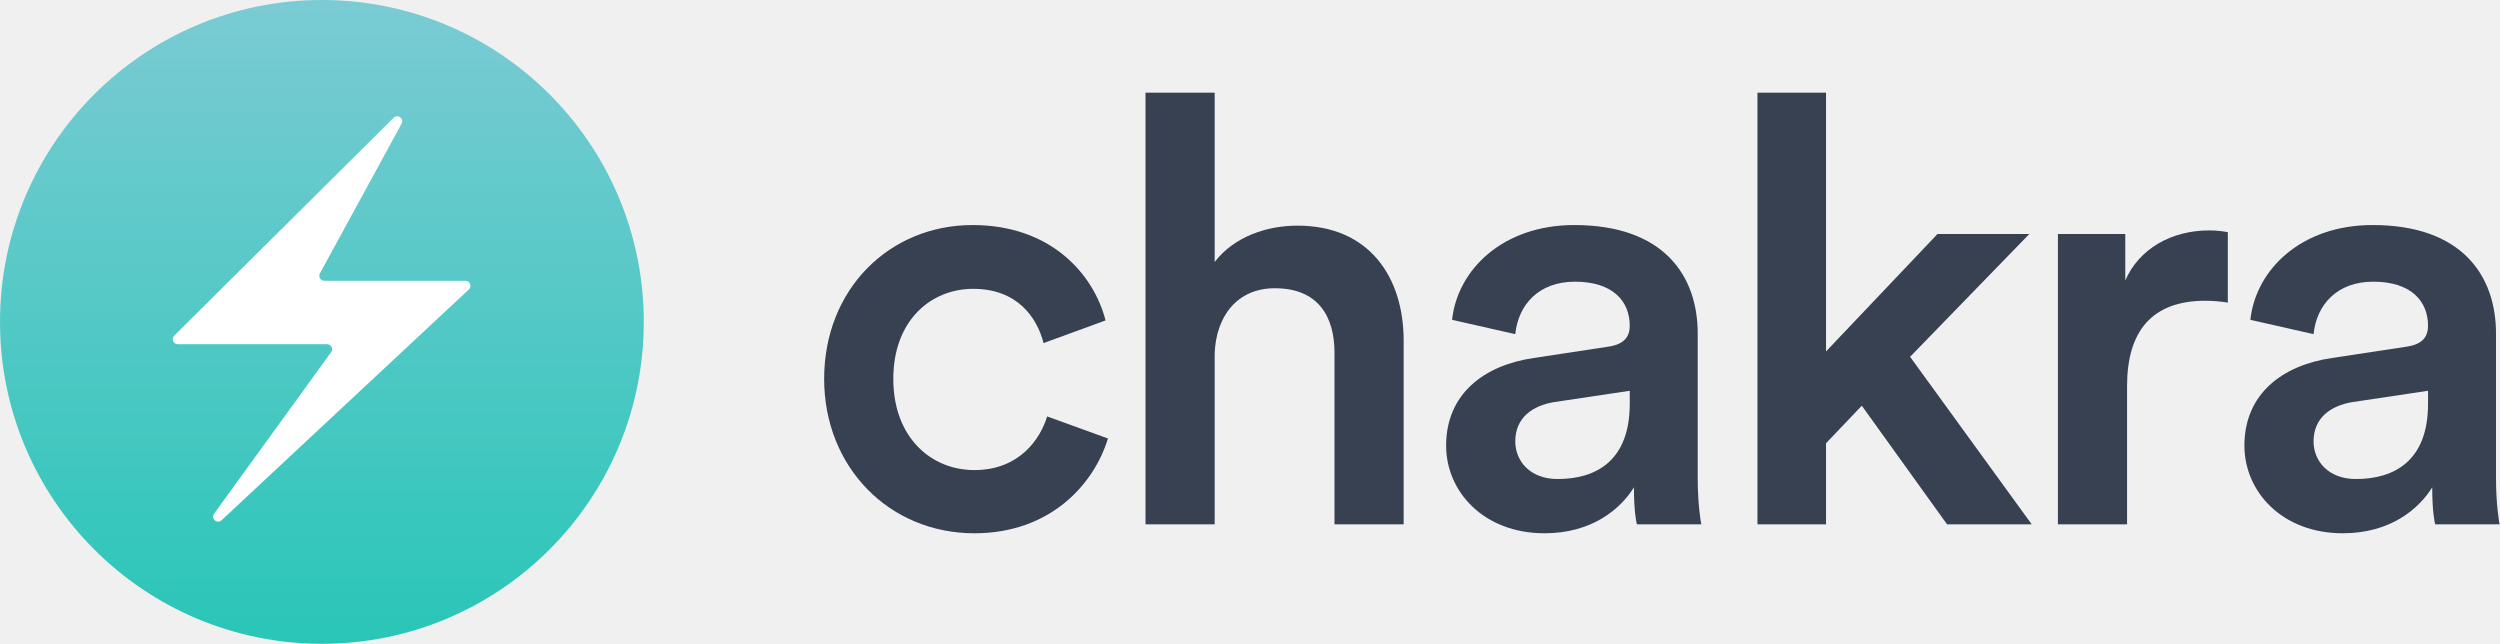
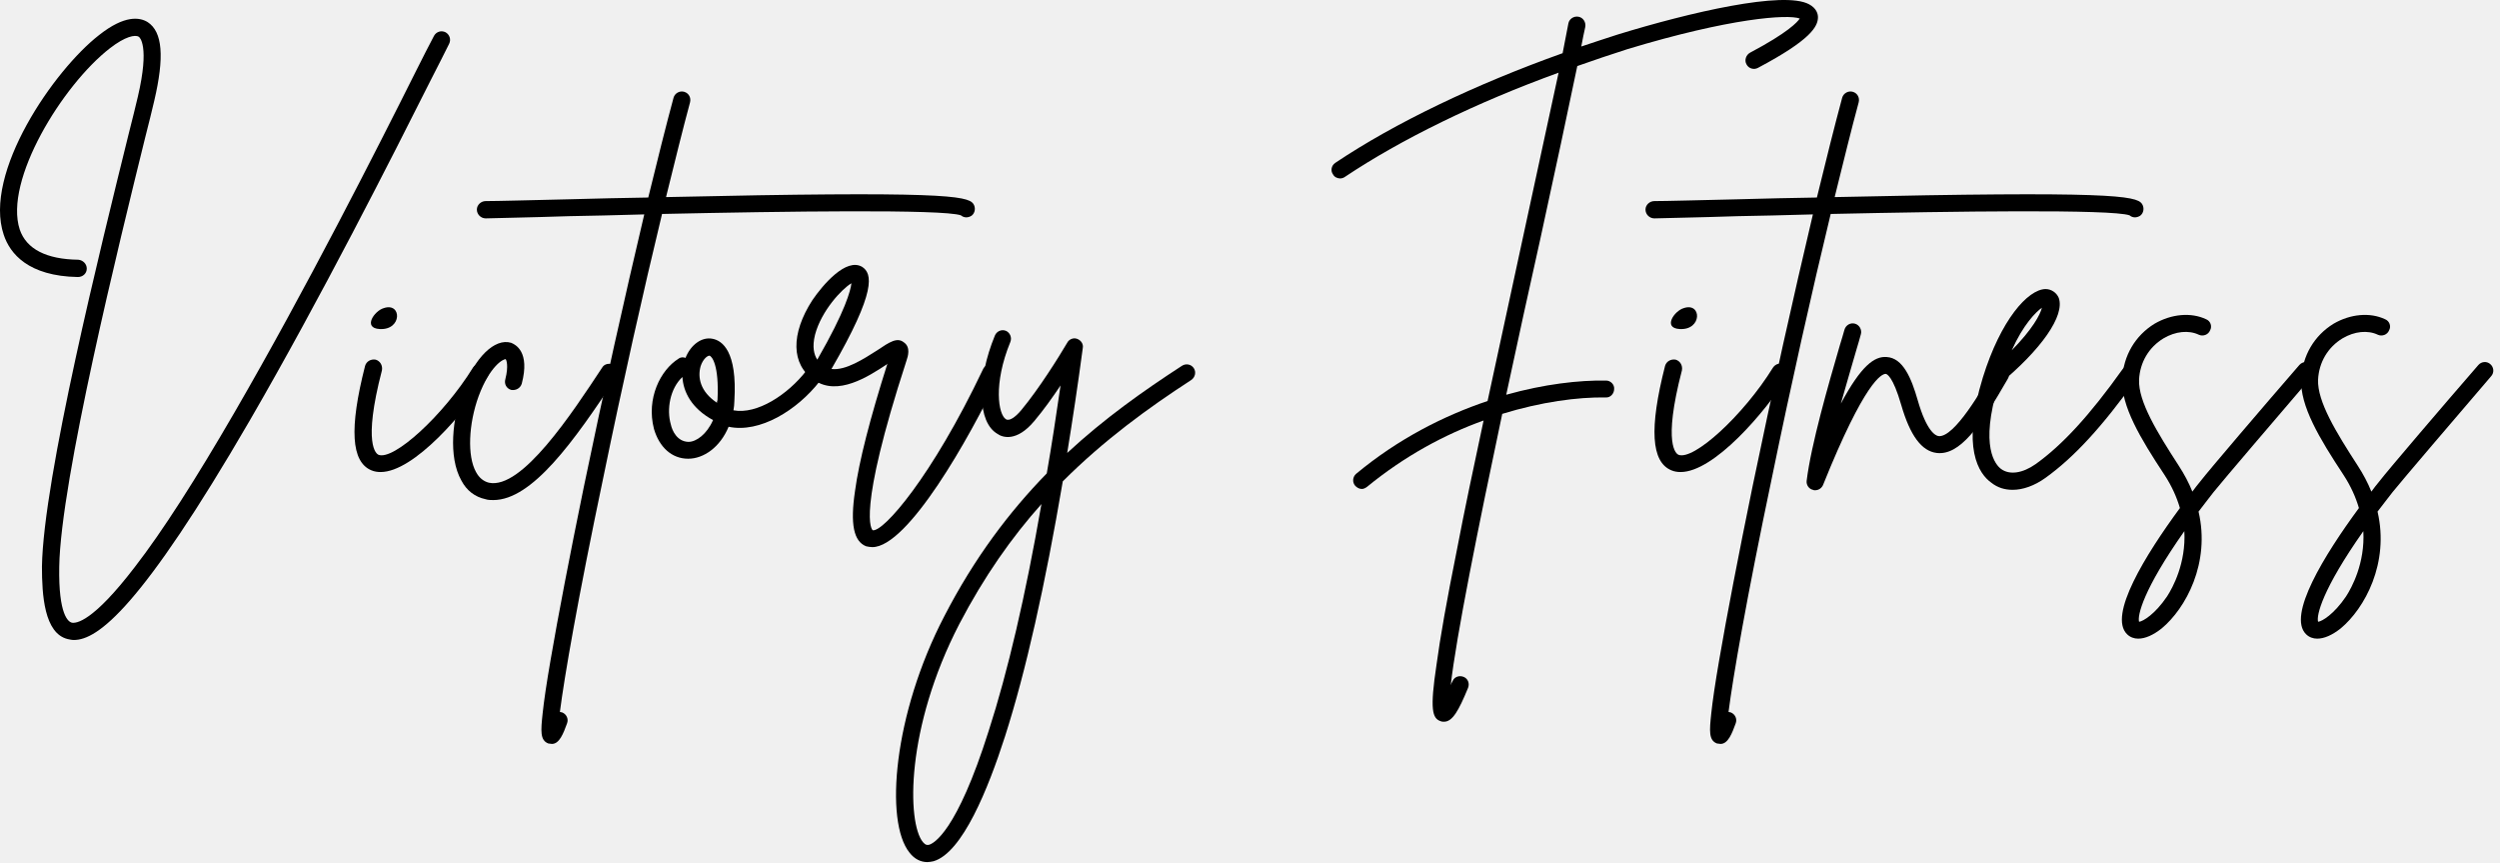
- <svg xmlns="http://www.w3.org/2000/svg" width="998" height="257" viewBox="0 0 998 257" fill="none">
-   <g clip-path="url(#clip0)">
-     <path d="M388.5 115.302C406.112 115.302 413.966 126.726 416.584 136.96L441.336 127.916C436.576 109.352 419.44 89.836 388.262 89.836C354.942 89.836 329 115.54 329 151.24C329 186.464 354.942 212.882 388.976 212.882C419.44 212.882 436.814 193.128 442.288 175.04L418.012 166.234C415.394 175.04 407.064 187.654 388.976 187.654C371.602 187.654 356.608 174.564 356.608 151.24C356.608 127.916 371.602 115.302 388.5 115.302Z" fill="#374152" />
-     <path d="M484.894 141.244C485.37 126.488 493.7 115.064 508.932 115.064C526.306 115.064 532.732 126.488 532.732 140.768V209.312H560.34V136.008C560.34 110.542 546.536 90.074 517.976 90.074C505.838 90.074 492.748 94.358 484.894 104.592V37H457.286V209.312H484.894V141.244Z" fill="#374152" />
-     <path d="M577.29 177.896C577.29 196.222 592.284 212.882 616.56 212.882C635.362 212.882 646.786 203.362 652.26 194.556C652.26 203.838 653.212 208.598 653.45 209.312H679.154C678.916 208.122 677.726 201.22 677.726 190.748V133.152C677.726 110.066 664.16 89.836 628.46 89.836C599.9 89.836 581.812 107.686 579.67 127.678L604.898 133.39C606.088 121.728 614.18 112.446 628.698 112.446C643.93 112.446 650.594 120.3 650.594 130.058C650.594 134.104 648.69 137.436 642.026 138.388L612.276 142.91C592.522 145.766 577.29 157.19 577.29 177.896ZM621.796 191.224C610.848 191.224 604.898 184.084 604.898 176.23C604.898 166.71 611.8 161.95 620.368 160.522L650.594 156V161.236C650.594 183.846 637.266 191.224 621.796 191.224Z" fill="#374152" />
-     <path d="M810.108 93.406H773.456L728.95 140.292V37H701.58V209.312H728.95V176.944L743.23 161.95L777.264 209.312H811.06L762.508 142.434L810.108 93.406Z" fill="#374152" />
-     <path d="M889.349 92.692C888.159 92.454 885.303 91.978 881.971 91.978C866.739 91.978 853.887 99.356 848.413 111.97V93.406H821.519V209.312H849.127V154.096C849.127 132.438 858.885 120.062 880.305 120.062C883.161 120.062 886.255 120.3 889.349 120.776V92.692Z" fill="#374152" />
-     <path d="M895.968 177.896C895.968 196.222 910.962 212.882 935.238 212.882C954.04 212.882 965.464 203.362 970.938 194.556C970.938 203.838 971.89 208.598 972.128 209.312H997.832C997.594 208.122 996.404 201.22 996.404 190.748V133.152C996.404 110.066 982.838 89.836 947.138 89.836C918.578 89.836 900.49 107.686 898.348 127.678L923.576 133.39C924.766 121.728 932.858 112.446 947.376 112.446C962.608 112.446 969.272 120.3 969.272 130.058C969.272 134.104 967.368 137.436 960.704 138.388L930.954 142.91C911.2 145.766 895.968 157.19 895.968 177.896ZM940.474 191.224C929.526 191.224 923.576 184.084 923.576 176.23C923.576 166.71 930.478 161.95 939.046 160.522L969.272 156V161.236C969.272 183.846 955.944 191.224 940.474 191.224Z" fill="#374152" />
-     <rect width="257" height="257" rx="128.5" fill="url(#paint0_linear)" />
-     <path d="M69.558 133.985L157.15 46.996C158.787 45.371 161.42 47.348 160.315 49.373L127.714 109.125C126.987 110.457 127.951 112.083 129.47 112.083H185.809C187.624 112.083 188.501 114.306 187.174 115.545L88.446 207.687C86.675 209.339 84.04 207.011 85.462 205.051L132.197 140.578C133.156 139.256 132.211 137.404 130.578 137.404H70.968C69.183 137.404 68.292 135.243 69.558 133.985Z" fill="white" />
-   </g>
-   <defs>
-     <linearGradient id="paint0_linear" x1="128.5" y1="0" x2="128.5" y2="257" gradientUnits="userSpaceOnUse">
-       <stop stop-color="#7BCBD4" />
-       <stop offset="1" stop-color="#29C6B7" />
-     </linearGradient>
-     <clipPath id="clip0">
-       <rect width="997.832" height="257" fill="white" />
-     </clipPath>
-   </defs>
+ <svg xmlns="http://www.w3.org/2000/svg" width="261" height="90" viewBox="0 0 261 90">
+   <path d="M46.534 3.369C46.073 3.138 45.561 3.324 45.33 3.74C44.818 4.714 44.171 5.968 43.383 7.544C39.393 15.523 31.881 30.317 24.509 43.024C20.424 50.069 16.946 55.499 14.071 59.208C9.665 64.959 7.949 65.099 7.487 65.004C7.161 64.913 6.097 64.261 6.187 59.163C6.328 50.165 12.495 25.169 15.14 14.454C15.556 12.834 15.883 11.489 16.113 10.51C17.177 5.968 16.992 3.324 15.416 2.305C14.583 1.793 13.007 1.562 10.362 3.65C5.63 7.313 -1.787 18.073 0.391 24.516C1.038 26.468 2.94 28.832 8.134 28.922C8.646 28.922 9.063 28.551 9.063 28.044C9.063 27.532 8.646 27.161 8.184 27.116C4.842 27.07 2.755 26.002 2.062 23.964C0.391 18.86 6.513 8.889 11.476 5.04C13.097 3.785 14.116 3.605 14.487 3.836C14.583 3.881 15.647 4.764 14.397 10.094C14.166 11.067 13.84 12.412 13.424 14.038C10.548 25.675 4.521 49.934 4.381 59.163C4.381 62.083 4.611 66.118 7.07 66.72C7.301 66.765 7.487 66.815 7.718 66.815C10.222 66.815 14.768 63.383 26.085 43.902C33.457 31.195 40.969 16.356 45.004 8.332C45.792 6.801 46.444 5.502 46.906 4.578C47.136 4.112 46.951 3.605 46.534 3.369Z" fill="currentColor" />
+   <path d="M50.604 38.105C50.182 37.83 49.676 37.965 49.395 38.386C46.288 43.395 41.094 48.122 39.519 47.475C39.333 47.379 37.847 46.501 39.89 38.663C39.98 38.151 39.704 37.689 39.237 37.548C38.731 37.458 38.264 37.734 38.129 38.201C36.457 44.74 36.688 48.217 38.776 49.096C39.102 49.236 39.423 49.281 39.749 49.281C43.227 49.281 48.562 43.069 50.925 39.31C51.156 38.893 51.02 38.336 50.604 38.105ZM39.659 34.352C42.023 34.487 41.977 31.521 40.076 32.169C39.102 32.45 37.847 34.257 39.659 34.352Z" fill="currentColor" />
+   <path d="M64.094 38.106C63.677 37.875 63.12 37.965 62.884 38.387C59.733 43.164 54.494 51.138 51.061 50.395C50.504 50.255 50.042 49.889 49.716 49.281C48.788 47.615 48.928 44.273 49.992 41.352C51.151 38.246 52.547 37.458 52.823 37.503C52.868 37.549 53.149 38.151 52.778 39.591C52.637 40.103 52.913 40.565 53.38 40.705C53.892 40.795 54.353 40.519 54.494 40.053C55.372 36.715 53.841 35.973 53.38 35.787C51.663 35.275 49.576 37.318 48.326 40.75C47.257 43.626 46.796 47.706 48.186 50.165C48.743 51.233 49.621 51.881 50.69 52.112C50.966 52.207 51.247 52.207 51.523 52.207C55.558 52.207 59.919 46.13 64.37 39.36C64.651 38.944 64.51 38.387 64.094 38.106Z" fill="currentColor" />
+   <path d="M101.654 21.274C101.052 20.436 98.362 19.929 69.562 20.577C70.49 16.818 71.323 13.436 72.066 10.696C72.201 10.189 71.925 9.722 71.464 9.587C70.997 9.446 70.49 9.722 70.35 10.189C69.562 13.109 68.678 16.632 67.705 20.622C65.156 20.667 62.37 20.717 59.359 20.807C55.23 20.903 51.983 20.993 50.733 20.993C50.221 20.993 49.805 21.41 49.805 21.876C49.805 22.383 50.221 22.8 50.733 22.8C52.028 22.755 55.275 22.709 59.405 22.569C61.583 22.524 64.272 22.479 67.288 22.383C65.291 30.824 63.023 40.936 60.98 50.812C59.495 58.048 58.291 64.311 57.503 68.903C57.086 71.312 56.805 73.214 56.67 74.513C56.484 76.275 56.389 77.293 57.272 77.62C57.407 77.62 57.503 77.665 57.643 77.665C58.431 77.665 58.848 76.551 59.219 75.532C59.405 75.07 59.174 74.558 58.707 74.373C58.617 74.373 58.567 74.328 58.476 74.328C58.938 70.71 60.333 62.595 63.023 49.793C65.015 40.103 67.193 30.407 69.145 22.338C81.897 22.062 98.452 21.826 100.354 22.479C100.68 22.755 101.097 22.755 101.468 22.524C101.839 22.248 101.93 21.691 101.654 21.274Z" fill="currentColor" />
+   <path d="M85.461 38.572C85.044 38.246 84.487 38.336 84.211 38.708C82.264 41.212 79.062 43.299 76.603 42.838C76.654 42.512 76.699 42.185 76.699 41.864C77.02 36.62 75.399 35.556 74.425 35.37C73.311 35.14 72.152 35.973 71.595 37.363C71.364 37.273 71.088 37.273 70.853 37.458C69.001 38.617 67.47 41.583 68.303 44.785C68.86 46.687 70.16 47.891 71.876 47.891C73.497 47.891 75.213 46.687 76.097 44.554C79.344 45.246 83.238 42.838 85.601 39.822C85.927 39.405 85.832 38.848 85.461 38.572ZM71.921 46.13C71.876 46.13 71.876 46.13 71.876 46.13C70.717 46.085 70.205 44.971 70.065 44.323C69.603 42.742 69.974 40.565 71.274 39.36C71.364 40.936 72.248 42.652 74.471 43.856C73.823 45.342 72.709 46.13 71.921 46.13ZM74.937 41.769C74.887 41.864 74.887 41.955 74.887 42.05C73.126 40.891 72.85 39.405 73.171 38.246C73.407 37.503 73.868 37.132 74.099 37.132C74.33 37.177 75.123 38.06 74.937 41.769Z" fill="currentColor" />
+   <path d="M103.86 38.151C103.398 37.92 102.841 38.106 102.656 38.572C97.321 49.793 92.268 55.544 91.154 55.359C91.058 55.314 89.437 53.738 94.676 37.644C94.817 37.228 95.143 36.254 94.4 35.742C93.703 35.185 92.915 35.697 91.615 36.575C90.225 37.458 88.323 38.708 86.838 38.522C91.57 30.363 91.108 28.551 90.04 27.858C88.368 26.885 85.96 29.71 84.846 31.336C82.572 34.859 82.617 38.061 85.031 39.682C87.49 41.398 90.687 39.31 92.589 38.061C92.639 38.016 92.639 38.016 92.684 37.965C90.873 43.671 89.713 48.172 89.297 51.279C88.79 54.711 89.156 56.518 90.456 57.03C90.687 57.075 90.873 57.12 91.108 57.12C94.817 57.12 101.26 45.714 104.276 39.36C104.462 38.894 104.276 38.337 103.86 38.151ZM85.122 34.954C85.774 32.45 87.952 30.132 88.925 29.575C88.835 30.317 88.323 32.4 85.357 37.549C85.031 37.042 84.8 36.254 85.122 34.954Z" fill="currentColor" />
+   <path d="M124.678 38.432C124.402 38.015 123.845 37.92 123.428 38.201C119.439 40.795 115.359 43.671 111.46 47.289C112.017 43.857 112.574 40.193 113.086 36.344C113.176 35.928 112.9 35.511 112.483 35.371C112.112 35.23 111.645 35.416 111.46 35.787C110.531 37.363 108.494 40.61 106.682 42.793C106.035 43.581 105.388 43.997 105.061 43.766C104.273 43.3 103.716 40.103 105.523 35.697C105.709 35.23 105.478 34.723 105.061 34.538C104.6 34.352 104.088 34.583 103.902 35.044C102 39.681 102.091 44.087 104.178 45.297C104.69 45.668 106.175 46.175 108.027 43.952C109.001 42.793 109.929 41.493 110.767 40.239C110.3 43.44 109.839 46.501 109.327 49.422C105.433 53.411 101.769 58.234 98.613 64.356C93.329 74.513 92.355 85.78 95 89.026C95.507 89.679 96.159 90 96.851 90C97.082 90 97.268 89.955 97.504 89.91C100.515 89.026 103.205 82.352 104.966 76.877C107.149 70.062 109.141 61.155 110.998 50.255C115.309 45.944 119.9 42.607 124.402 39.681C124.818 39.405 124.959 38.848 124.678 38.432ZM103.255 76.32C99.913 86.894 97.504 88.053 97.037 88.193C96.851 88.239 96.666 88.239 96.39 87.917C94.719 85.875 94.578 75.994 100.194 65.144C102.788 60.181 105.664 56.101 108.77 52.624C107.104 62.224 105.247 70.153 103.255 76.32Z" fill="currentColor" />
+   <path d="M188.943 0.448C186.298 -0.987 176.513 1.281 168.955 3.605C167.655 4.021 166.401 4.438 165.151 4.855C165.292 4.112 165.427 3.419 165.568 2.812C165.658 2.305 165.337 1.839 164.87 1.748C164.363 1.653 163.897 1.979 163.806 2.441C163.621 3.369 163.435 4.393 163.204 5.552C154.111 8.799 145.67 12.834 139.458 17.004C139.041 17.285 138.946 17.842 139.227 18.213C139.367 18.489 139.688 18.63 139.969 18.63C140.105 18.63 140.291 18.585 140.431 18.489C146.323 14.545 154.206 10.696 162.783 7.589C161.809 12.136 160.514 18.028 159.119 24.516C157.915 30.081 156.615 36.068 155.366 41.864C150.819 43.395 146.042 45.804 141.636 49.467C141.264 49.793 141.219 50.35 141.545 50.722C141.731 50.907 141.962 51.048 142.238 51.048C142.423 51.048 142.609 50.953 142.795 50.812C146.694 47.615 150.914 45.342 154.949 43.902C153.925 48.679 152.952 53.271 152.164 57.401C151.1 62.685 150.403 66.63 150.031 69.41C149.334 74.047 149.57 75.02 150.493 75.302C150.588 75.347 150.729 75.347 150.819 75.347C151.702 75.347 152.35 74.187 153.323 71.824C153.509 71.357 153.323 70.85 152.862 70.665C152.395 70.479 151.888 70.665 151.702 71.126C151.607 71.267 151.562 71.407 151.517 71.543C152.074 66.534 154.392 55.032 156.896 43.209C160.976 41.955 164.78 41.448 167.701 41.493C168.162 41.538 168.584 41.122 168.584 40.61C168.629 40.148 168.213 39.732 167.746 39.732C164.92 39.681 161.257 40.103 157.313 41.212C158.517 35.556 159.772 29.896 160.886 24.888C162.416 17.887 163.761 11.579 164.735 6.897C166.451 6.295 168.213 5.688 169.974 5.131C180.688 1.889 186.715 1.467 187.97 1.934C187.734 2.305 186.715 3.419 182.776 5.502C182.354 5.738 182.168 6.295 182.404 6.711C182.635 7.173 183.192 7.313 183.609 7.083C189.129 4.157 189.871 2.767 189.871 1.793C189.871 1.467 189.731 0.865 188.943 0.448Z" fill="currentColor" />
+   <path d="M186.377 38.105C185.956 37.83 185.449 37.965 185.168 38.386C182.062 43.395 176.868 48.122 175.292 47.475C175.106 47.379 173.621 46.501 175.663 38.663C175.754 38.151 175.478 37.689 175.011 37.548C174.504 37.458 174.037 37.734 173.902 38.201C172.231 44.74 172.462 48.217 174.549 49.096C174.875 49.236 175.197 49.281 175.523 49.281C179.001 49.281 184.335 43.069 186.699 39.31C186.929 38.893 186.794 38.336 186.377 38.105ZM175.433 34.352C177.796 34.487 177.751 31.521 175.849 32.169C174.875 32.45 173.621 34.257 175.433 34.352Z" fill="currentColor" />
+   <path d="M223.708 21.274C223.106 20.436 220.416 19.93 191.616 20.577C192.545 16.818 193.378 13.436 194.121 10.696C194.256 10.189 193.98 9.722 193.518 9.587C193.052 9.446 192.545 9.722 192.404 10.189C191.616 13.11 190.733 16.633 189.76 20.622C187.21 20.667 184.425 20.717 181.414 20.808C177.284 20.903 174.037 20.993 172.788 20.993C172.276 20.993 171.859 21.41 171.859 21.877C171.859 22.383 172.276 22.8 172.788 22.8C174.082 22.755 177.329 22.71 181.459 22.569C183.637 22.524 186.327 22.479 189.343 22.383C187.346 30.824 185.078 40.936 183.035 50.812C181.55 58.048 180.345 64.311 179.557 68.903C179.141 71.312 178.86 73.214 178.724 74.514C178.539 76.275 178.443 77.294 179.327 77.62C179.462 77.62 179.557 77.665 179.698 77.665C180.486 77.665 180.902 76.551 181.274 75.532C181.459 75.071 181.229 74.559 180.762 74.373C180.672 74.373 180.621 74.328 180.531 74.328C180.993 70.71 182.388 62.595 185.078 49.793C187.07 40.103 189.248 30.408 191.2 22.338C203.951 22.062 220.507 21.826 222.409 22.479C222.735 22.755 223.151 22.755 223.523 22.524C223.894 22.248 223.985 21.691 223.708 21.274Z" fill="currentColor" />
+   <path d="M209.374 38.291C208.957 38.06 208.4 38.201 208.169 38.663C207.055 40.565 204.135 45.713 202.464 45.528C202.137 45.483 201.214 45.016 200.286 41.769C199.633 39.496 198.755 37.363 197.039 37.273C195.784 37.177 194.394 38.151 192.261 42.14C192.818 40.148 193.421 38.151 193.882 36.53C194.068 35.928 194.208 35.416 194.349 34.909C194.49 34.442 194.208 33.93 193.747 33.795C193.28 33.654 192.773 33.93 192.633 34.442C192.492 34.909 192.352 35.461 192.166 36.018C190.962 40.148 189.155 46.406 188.688 50.21C188.643 50.626 188.924 51.048 189.341 51.138C189.431 51.183 189.476 51.183 189.572 51.183C189.943 51.183 190.269 50.953 190.405 50.626C194.766 39.777 196.527 39.034 196.943 39.034C197.039 39.034 197.686 39.22 198.569 42.281C199.498 45.483 200.702 47.103 202.278 47.289C204.642 47.565 206.779 44.645 209.7 39.546C209.976 39.079 209.79 38.572 209.374 38.291Z" fill="currentColor" />
+   <path d="M222.957 38.291C222.535 38.015 221.983 38.106 221.702 38.522C218.225 43.395 215.394 46.456 212.614 48.448C211.224 49.422 209.879 49.608 208.996 48.96C208.439 48.544 206.723 46.687 208.715 40.193C213.216 36.485 215.675 32.957 215.023 31.105C214.792 30.548 214.235 30.177 213.633 30.177C211.776 30.222 208.951 33.423 207.094 39.405C204.821 46.777 206.678 49.467 207.977 50.395C208.625 50.907 209.367 51.138 210.2 51.138C211.269 51.138 212.474 50.722 213.633 49.889C216.604 47.751 219.524 44.599 223.143 39.546C223.419 39.124 223.328 38.572 222.957 38.291ZM213.262 32.124C213.076 32.866 212.288 34.352 210.11 36.575C211.315 33.885 212.614 32.585 213.262 32.124Z" fill="currentColor" />
+   <path d="M241.399 38.016C241.033 37.689 240.476 37.734 240.149 38.106C236.486 42.326 230.735 49.051 229.807 50.255C229.531 50.581 229.25 50.953 228.974 51.324C228.602 50.396 228.136 49.517 227.533 48.589C225.31 45.157 223.313 41.91 223.408 39.636C223.499 37.83 224.427 36.254 225.958 35.326C227.212 34.583 228.602 34.443 229.666 34.954C230.088 35.14 230.64 34.954 230.825 34.488C231.061 34.071 230.876 33.514 230.409 33.328C228.833 32.586 226.791 32.771 225.029 33.795C222.992 35.045 221.782 37.132 221.647 39.546C221.506 42.371 223.544 45.759 226.053 49.563C226.841 50.767 227.348 51.926 227.674 53.04C224.056 57.958 220.161 64.261 222.154 66.213C222.48 66.534 222.896 66.675 223.313 66.675C224.056 66.675 224.889 66.304 225.772 65.606C228.276 63.523 230.876 58.791 229.621 53.412C230.133 52.759 230.64 52.067 231.197 51.369C232.125 50.21 237.876 43.486 241.494 39.265C241.82 38.894 241.77 38.337 241.399 38.016ZM226.329 62.269C225.074 64.126 223.825 64.868 223.408 64.914C223.223 64.261 223.825 61.571 228.136 55.454C228.321 58.791 226.931 61.341 226.329 62.269Z" fill="currentColor" />
+   <path d="M260.094 38.016C259.728 37.689 259.171 37.734 258.845 38.106C255.181 42.326 249.43 49.051 248.502 50.255C248.226 50.581 247.945 50.953 247.669 51.324C247.298 50.396 246.831 49.517 246.229 48.589C244.006 45.157 242.008 41.91 242.104 39.636C242.194 37.83 243.122 36.254 244.653 35.326C245.907 34.583 247.298 34.443 248.361 34.954C248.783 35.14 249.335 34.954 249.521 34.488C249.757 34.071 249.571 33.514 249.104 33.328C247.528 32.586 245.486 32.771 243.725 33.795C241.687 35.045 240.478 37.132 240.342 39.546C240.202 42.371 242.239 45.759 244.748 49.563C245.536 50.767 246.043 51.926 246.369 53.04C242.751 57.958 238.857 64.261 240.849 66.213C241.175 66.534 241.592 66.675 242.008 66.675C242.751 66.675 243.584 66.304 244.467 65.606C246.971 63.523 249.571 58.791 248.316 53.412C248.828 52.759 249.335 52.067 249.892 51.369C250.82 50.21 256.571 43.486 260.19 39.265C260.516 38.894 260.466 38.337 260.094 38.016ZM245.024 62.269C243.77 64.126 242.52 64.868 242.104 64.914C241.918 64.261 242.52 61.571 246.831 55.454C247.017 58.791 245.626 61.341 245.024 62.269Z" fill="currentColor" />
</svg>
